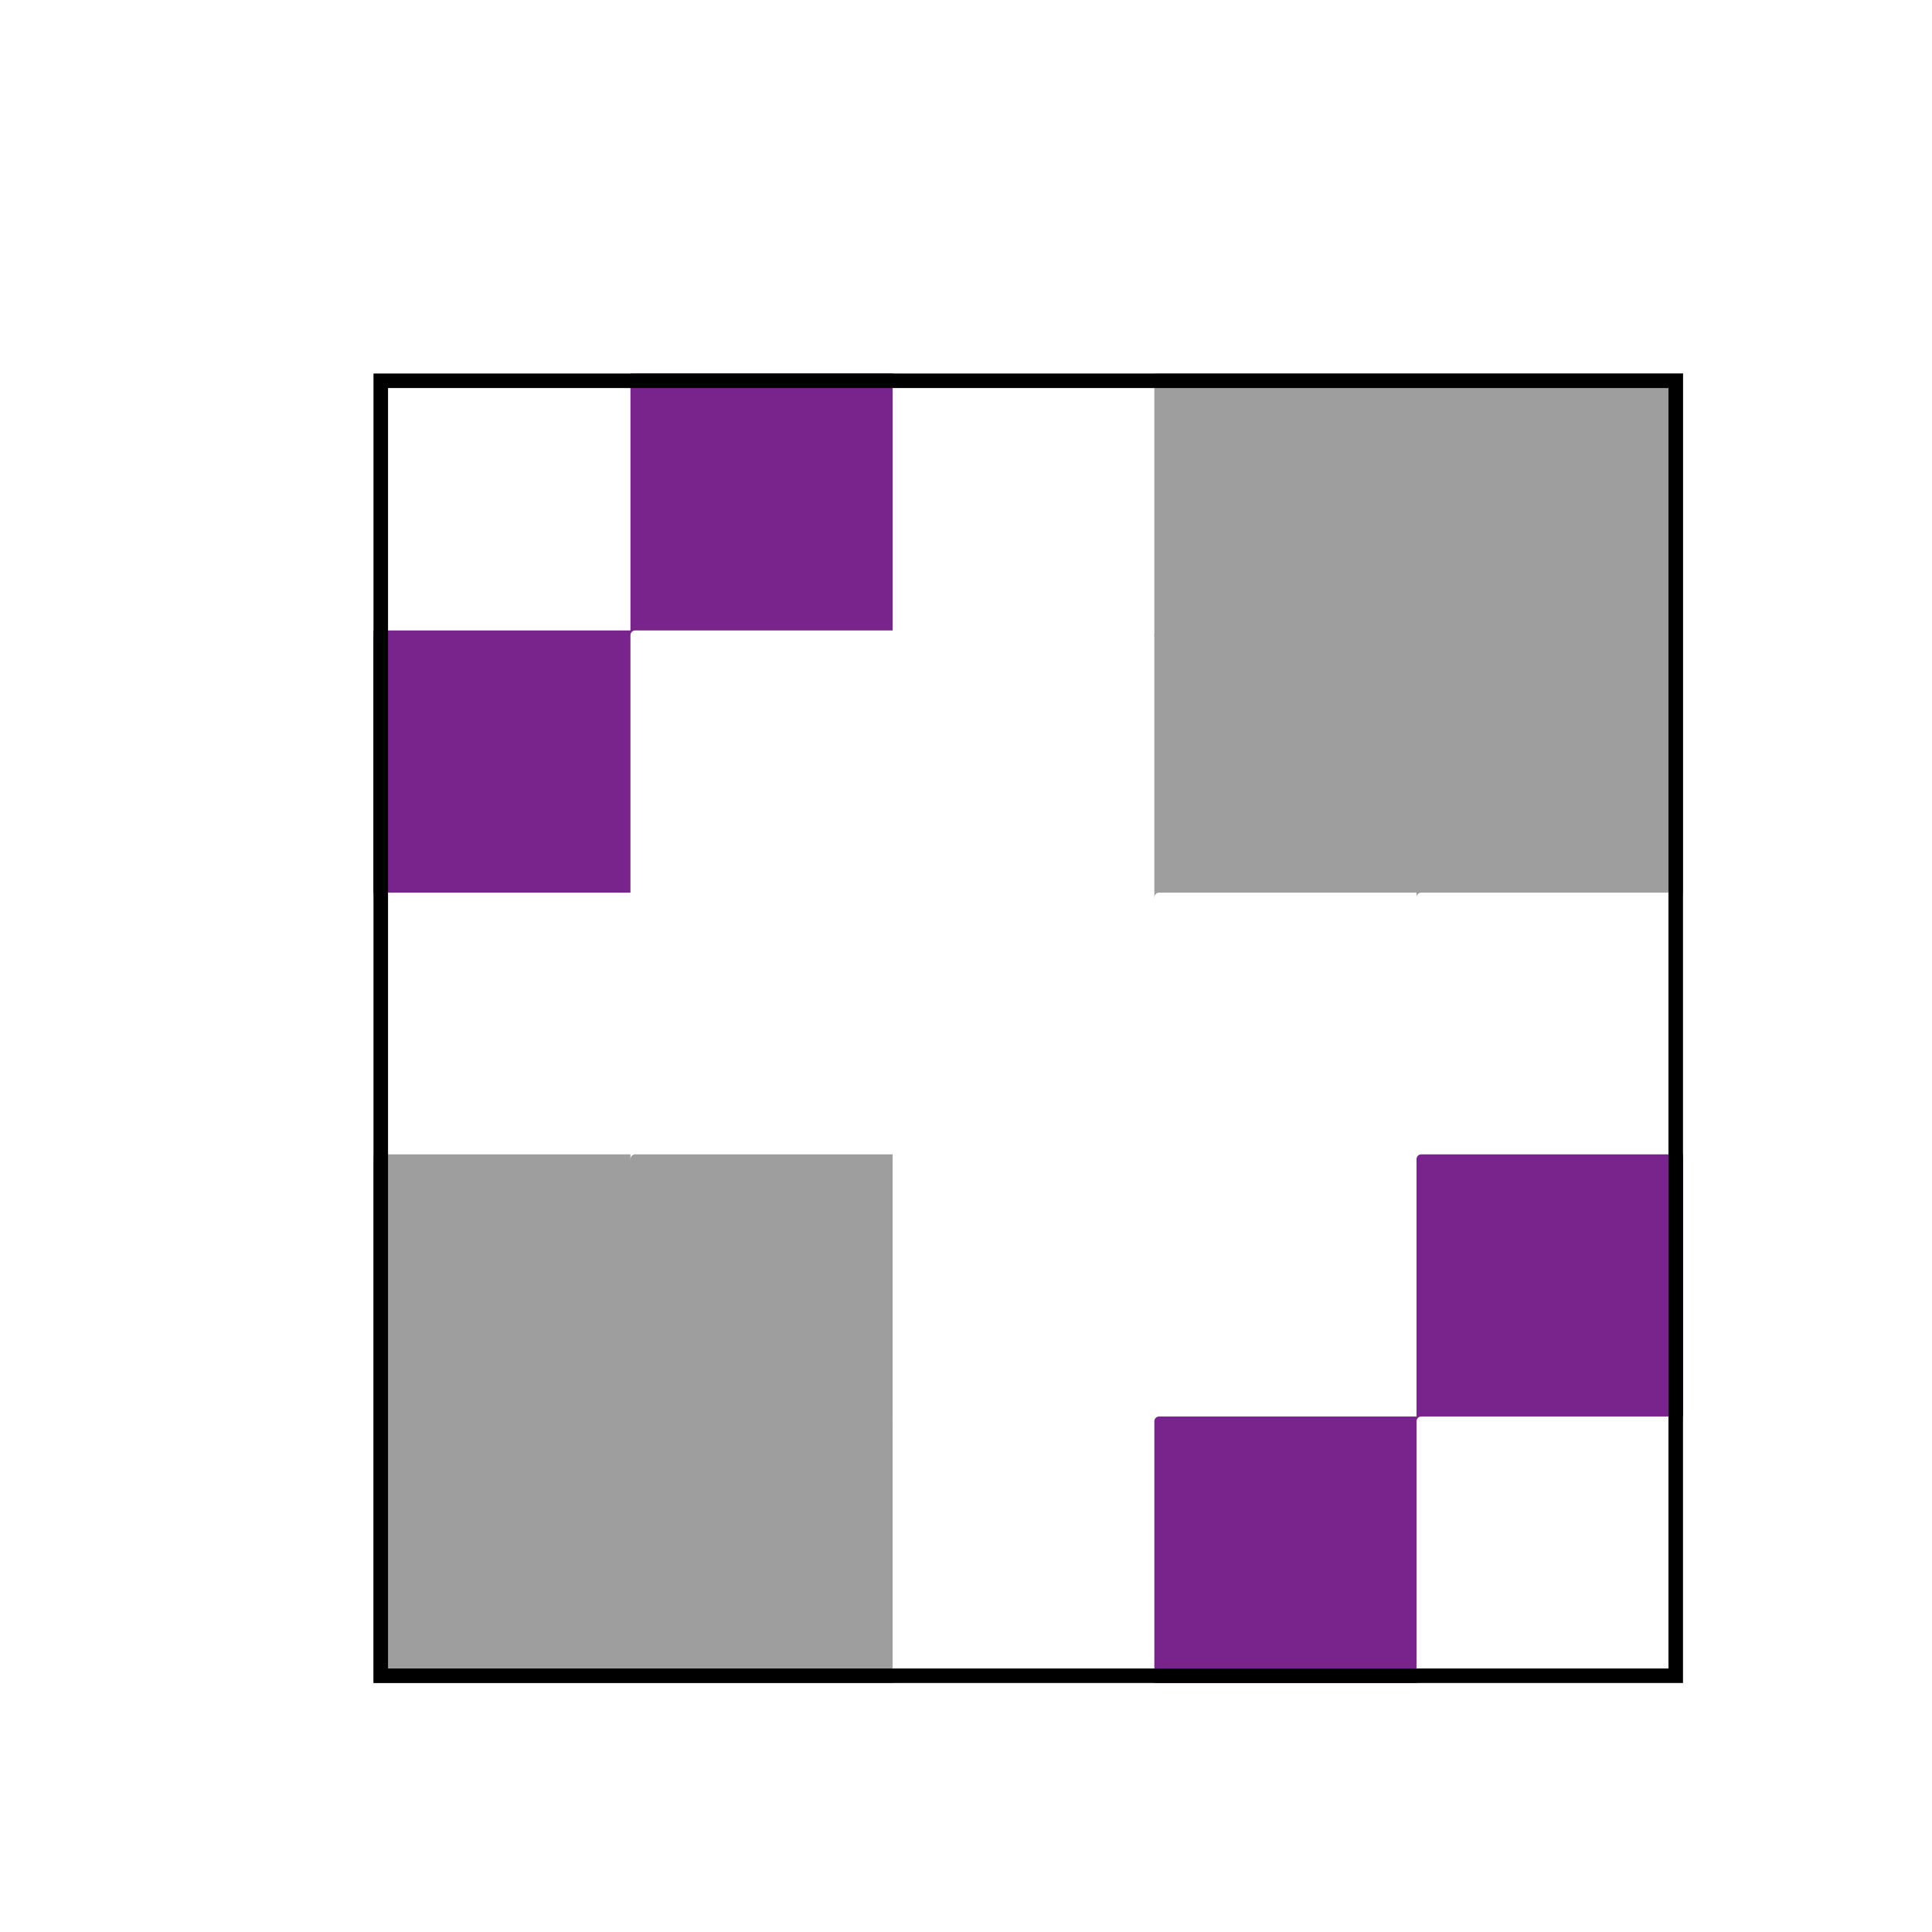
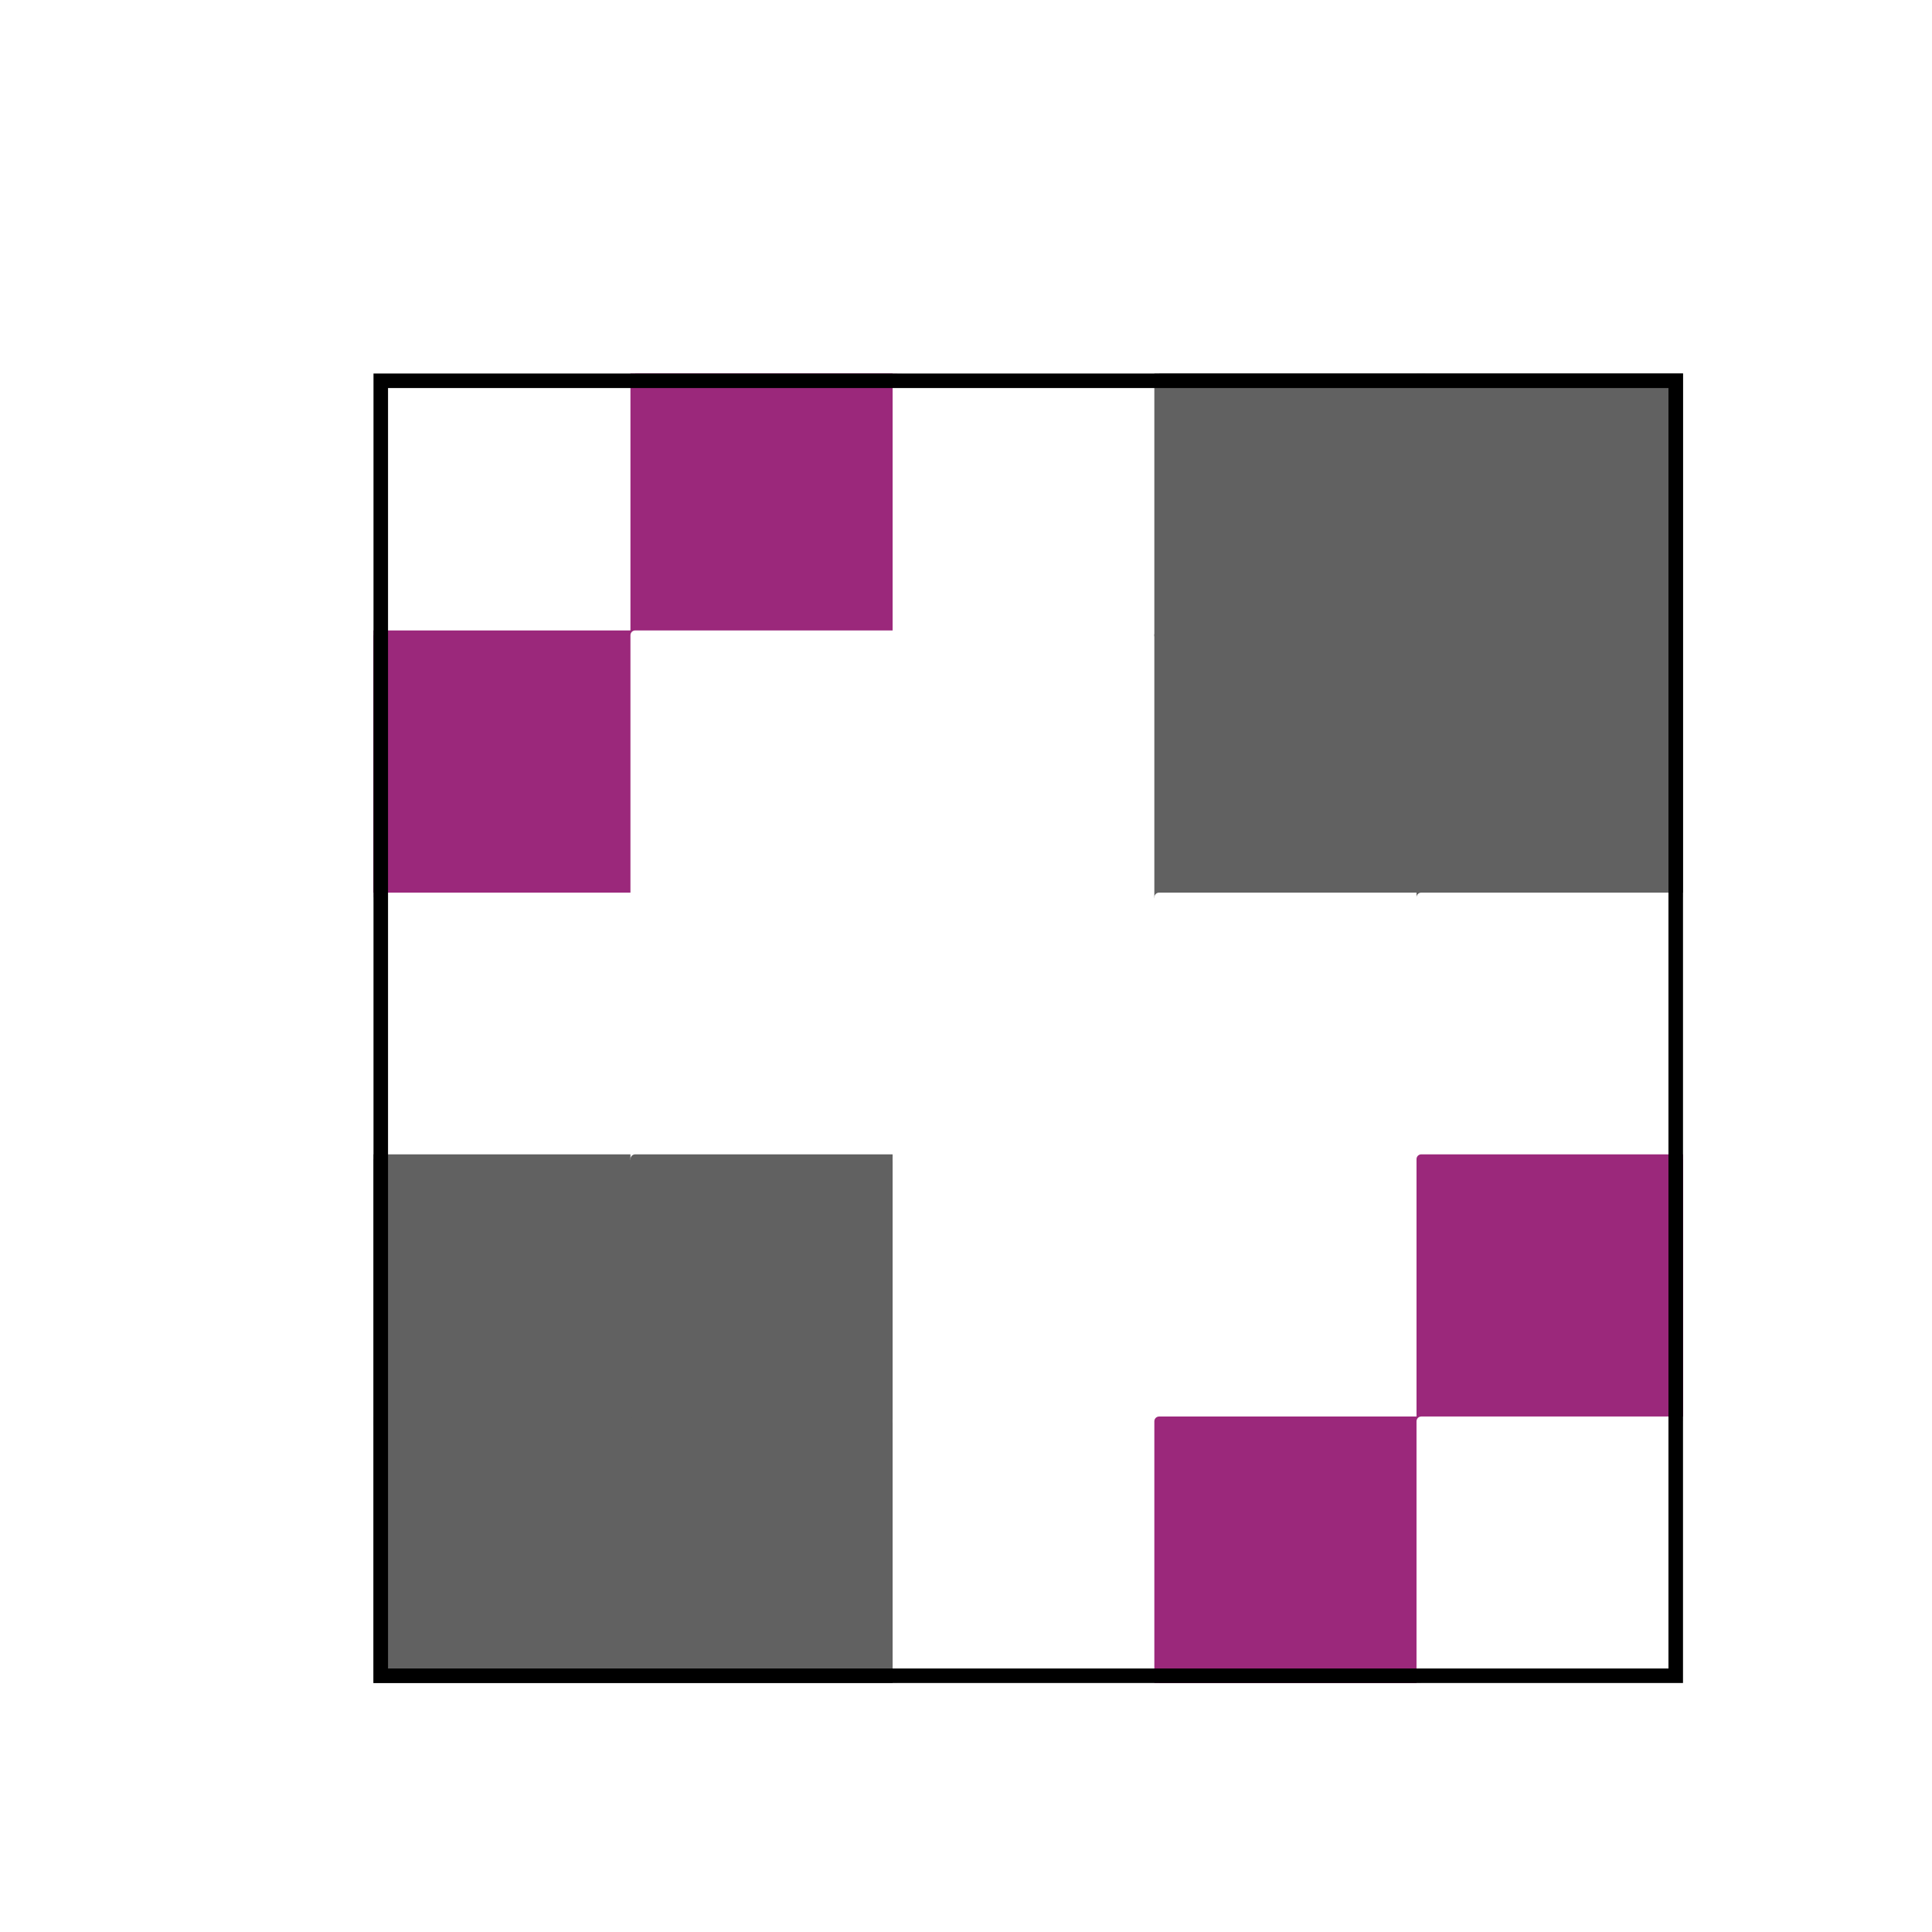
<svg xmlns="http://www.w3.org/2000/svg" viewBox="0 0 42.52 42.52">
  <defs>
    <style type="text/css">
    line, polyline, path, rect, circle {
      fill: none;
      stroke: #000000;
      stroke-linecap: round;
      stroke-linejoin: round;
      stroke-miterlimit: 10.00;
    }
  </style>
  </defs>
  <rect width="100%" height="100%" style="stroke: none; fill: #FFFFFF;" />
  <rect x="0.00" y="0.00" width="42.52" height="42.52" style="stroke-width: 1.07; stroke: #FFFFFF; fill: #FFFFFF;" />
  <defs>
    <clipPath id="cpOC4yMTkxOHwzNy4wNDAyfDM3LjA0MDJ8OC4yMTkxOA==">
      <rect x="8.22" y="8.22" width="28.82" height="28.82" />
    </clipPath>
  </defs>
  <rect x="8.22" y="8.22" width="28.82" height="28.82" style="stroke-width: 1.07; stroke: none; fill: #FFFFFF;" clip-path="url(#cpOC4yMTkxOHwzNy4wNDAyfDM3LjA0MDJ8OC4yMTkxOA==)" />
  <rect x="8.22" y="8.22" width="5.76" height="5.76" style="stroke-width: 0.21; stroke: #FFFFFF; stroke-linecap: butt; fill: #FFFFFF;" clip-path="url(#cpOC4yMTkxOHwzNy4wNDAyfDM3LjA0MDJ8OC4yMTkxOA==)" />
-   <rect x="8.22" y="13.98" width="5.76" height="5.76" style="stroke-width: 0.21; stroke: #79248C; stroke-linecap: butt; fill: #79248C;" clip-path="url(#cpOC4yMTkxOHwzNy4wNDAyfDM3LjA0MDJ8OC4yMTkxOA==)" />
+   <rect x="8.22" y="13.98" width="5.76" height="5.76" style="stroke-width: 0.21; stroke: #9B287B; stroke-linecap: butt; fill: #9B287B;" clip-path="url(#cpOC4yMTkxOHwzNy4wNDAyfDM3LjA0MDJ8OC4yMTkxOA==)" />
  <rect x="8.22" y="19.75" width="5.76" height="5.76" style="stroke-width: 0.21; stroke: #FFFFFF; stroke-linecap: butt; fill: #FFFFFF;" clip-path="url(#cpOC4yMTkxOHwzNy4wNDAyfDM3LjA0MDJ8OC4yMTkxOA==)" />
-   <rect x="8.22" y="25.51" width="5.76" height="5.76" style="stroke-width: 0.21; stroke: #9E9E9E; stroke-linecap: butt; fill: #9E9E9E;" clip-path="url(#cpOC4yMTkxOHwzNy4wNDAyfDM3LjA0MDJ8OC4yMTkxOA==)" />
-   <rect x="8.22" y="31.28" width="5.76" height="5.76" style="stroke-width: 0.21; stroke: #9E9E9E; stroke-linecap: butt; fill: #9E9E9E;" clip-path="url(#cpOC4yMTkxOHwzNy4wNDAyfDM3LjA0MDJ8OC4yMTkxOA==)" />
-   <rect x="13.98" y="8.22" width="5.76" height="5.76" style="stroke-width: 0.21; stroke: #79248C; stroke-linecap: butt; fill: #79248C;" clip-path="url(#cpOC4yMTkxOHwzNy4wNDAyfDM3LjA0MDJ8OC4yMTkxOA==)" />
+   <rect x="8.22" y="25.51" width="5.76" height="5.76" style="stroke-width: 0.21; stroke: #616161; stroke-linecap: butt; fill: #616161;" clip-path="url(#cpOC4yMTkxOHwzNy4wNDAyfDM3LjA0MDJ8OC4yMTkxOA==)" />
+   <rect x="8.22" y="31.28" width="5.76" height="5.76" style="stroke-width: 0.21; stroke: #616161; stroke-linecap: butt; fill: #616161;" clip-path="url(#cpOC4yMTkxOHwzNy4wNDAyfDM3LjA0MDJ8OC4yMTkxOA==)" />
+   <rect x="13.98" y="8.22" width="5.76" height="5.76" style="stroke-width: 0.21; stroke: #9B287B; stroke-linecap: butt; fill: #9B287B;" clip-path="url(#cpOC4yMTkxOHwzNy4wNDAyfDM3LjA0MDJ8OC4yMTkxOA==)" />
  <rect x="13.98" y="13.98" width="5.76" height="5.76" style="stroke-width: 0.21; stroke: #FFFFFF; stroke-linecap: butt; fill: #FFFFFF;" clip-path="url(#cpOC4yMTkxOHwzNy4wNDAyfDM3LjA0MDJ8OC4yMTkxOA==)" />
  <rect x="13.98" y="19.75" width="5.76" height="5.76" style="stroke-width: 0.21; stroke: #FFFFFF; stroke-linecap: butt; fill: #FFFFFF;" clip-path="url(#cpOC4yMTkxOHwzNy4wNDAyfDM3LjA0MDJ8OC4yMTkxOA==)" />
-   <rect x="13.98" y="25.51" width="5.76" height="5.76" style="stroke-width: 0.21; stroke: #9E9E9E; stroke-linecap: butt; fill: #9E9E9E;" clip-path="url(#cpOC4yMTkxOHwzNy4wNDAyfDM3LjA0MDJ8OC4yMTkxOA==)" />
-   <rect x="13.98" y="31.28" width="5.76" height="5.76" style="stroke-width: 0.21; stroke: #9E9E9E; stroke-linecap: butt; fill: #9E9E9E;" clip-path="url(#cpOC4yMTkxOHwzNy4wNDAyfDM3LjA0MDJ8OC4yMTkxOA==)" />
+   <rect x="13.98" y="25.51" width="5.76" height="5.76" style="stroke-width: 0.21; stroke: #616161; stroke-linecap: butt; fill: #616161;" clip-path="url(#cpOC4yMTkxOHwzNy4wNDAyfDM3LjA0MDJ8OC4yMTkxOA==)" />
+   <rect x="13.98" y="31.28" width="5.76" height="5.76" style="stroke-width: 0.21; stroke: #616161; stroke-linecap: butt; fill: #616161;" clip-path="url(#cpOC4yMTkxOHwzNy4wNDAyfDM3LjA0MDJ8OC4yMTkxOA==)" />
  <rect x="19.75" y="8.22" width="5.76" height="5.76" style="stroke-width: 0.21; stroke: #FFFFFF; stroke-linecap: butt; fill: #FFFFFF;" clip-path="url(#cpOC4yMTkxOHwzNy4wNDAyfDM3LjA0MDJ8OC4yMTkxOA==)" />
  <rect x="19.75" y="13.98" width="5.76" height="5.76" style="stroke-width: 0.21; stroke: #FFFFFF; stroke-linecap: butt; fill: #FFFFFF;" clip-path="url(#cpOC4yMTkxOHwzNy4wNDAyfDM3LjA0MDJ8OC4yMTkxOA==)" />
  <rect x="19.75" y="19.75" width="5.76" height="5.76" style="stroke-width: 0.21; stroke: #FFFFFF; stroke-linecap: butt; fill: #FFFFFF;" clip-path="url(#cpOC4yMTkxOHwzNy4wNDAyfDM3LjA0MDJ8OC4yMTkxOA==)" />
  <rect x="19.75" y="25.51" width="5.76" height="5.76" style="stroke-width: 0.21; stroke: #FFFFFF; stroke-linecap: butt; fill: #FFFFFF;" clip-path="url(#cpOC4yMTkxOHwzNy4wNDAyfDM3LjA0MDJ8OC4yMTkxOA==)" />
  <rect x="19.75" y="31.28" width="5.76" height="5.76" style="stroke-width: 0.21; stroke: #FFFFFF; stroke-linecap: butt; fill: #FFFFFF;" clip-path="url(#cpOC4yMTkxOHwzNy4wNDAyfDM3LjA0MDJ8OC4yMTkxOA==)" />
-   <rect x="25.51" y="8.22" width="5.76" height="5.76" style="stroke-width: 0.21; stroke: #9E9E9E; stroke-linecap: butt; fill: #9E9E9E;" clip-path="url(#cpOC4yMTkxOHwzNy4wNDAyfDM3LjA0MDJ8OC4yMTkxOA==)" />
-   <rect x="25.51" y="13.98" width="5.76" height="5.76" style="stroke-width: 0.21; stroke: #9E9E9E; stroke-linecap: butt; fill: #9E9E9E;" clip-path="url(#cpOC4yMTkxOHwzNy4wNDAyfDM3LjA0MDJ8OC4yMTkxOA==)" />
+   <rect x="25.51" y="8.22" width="5.76" height="5.76" style="stroke-width: 0.21; stroke: #616161; stroke-linecap: butt; fill: #616161;" clip-path="url(#cpOC4yMTkxOHwzNy4wNDAyfDM3LjA0MDJ8OC4yMTkxOA==)" />
+   <rect x="25.51" y="13.98" width="5.76" height="5.76" style="stroke-width: 0.21; stroke: #616161; stroke-linecap: butt; fill: #616161;" clip-path="url(#cpOC4yMTkxOHwzNy4wNDAyfDM3LjA0MDJ8OC4yMTkxOA==)" />
  <rect x="25.51" y="19.75" width="5.76" height="5.76" style="stroke-width: 0.21; stroke: #FFFFFF; stroke-linecap: butt; fill: #FFFFFF;" clip-path="url(#cpOC4yMTkxOHwzNy4wNDAyfDM3LjA0MDJ8OC4yMTkxOA==)" />
  <rect x="25.51" y="25.51" width="5.76" height="5.76" style="stroke-width: 0.21; stroke: #FFFFFF; stroke-linecap: butt; fill: #FFFFFF;" clip-path="url(#cpOC4yMTkxOHwzNy4wNDAyfDM3LjA0MDJ8OC4yMTkxOA==)" />
-   <rect x="25.51" y="31.28" width="5.76" height="5.76" style="stroke-width: 0.21; stroke: #79248C; stroke-linecap: butt; fill: #79248C;" clip-path="url(#cpOC4yMTkxOHwzNy4wNDAyfDM3LjA0MDJ8OC4yMTkxOA==)" />
-   <rect x="31.28" y="8.22" width="5.76" height="5.76" style="stroke-width: 0.21; stroke: #9E9E9E; stroke-linecap: butt; fill: #9E9E9E;" clip-path="url(#cpOC4yMTkxOHwzNy4wNDAyfDM3LjA0MDJ8OC4yMTkxOA==)" />
-   <rect x="31.28" y="13.98" width="5.76" height="5.76" style="stroke-width: 0.21; stroke: #9E9E9E; stroke-linecap: butt; fill: #9E9E9E;" clip-path="url(#cpOC4yMTkxOHwzNy4wNDAyfDM3LjA0MDJ8OC4yMTkxOA==)" />
+   <rect x="25.51" y="31.28" width="5.76" height="5.76" style="stroke-width: 0.21; stroke: #9B287B; stroke-linecap: butt; fill: #9B287B;" clip-path="url(#cpOC4yMTkxOHwzNy4wNDAyfDM3LjA0MDJ8OC4yMTkxOA==)" />
+   <rect x="31.28" y="8.22" width="5.76" height="5.76" style="stroke-width: 0.21; stroke: #616161; stroke-linecap: butt; fill: #616161;" clip-path="url(#cpOC4yMTkxOHwzNy4wNDAyfDM3LjA0MDJ8OC4yMTkxOA==)" />
+   <rect x="31.28" y="13.98" width="5.76" height="5.76" style="stroke-width: 0.21; stroke: #616161; stroke-linecap: butt; fill: #616161;" clip-path="url(#cpOC4yMTkxOHwzNy4wNDAyfDM3LjA0MDJ8OC4yMTkxOA==)" />
  <rect x="31.28" y="19.75" width="5.76" height="5.76" style="stroke-width: 0.21; stroke: #FFFFFF; stroke-linecap: butt; fill: #FFFFFF;" clip-path="url(#cpOC4yMTkxOHwzNy4wNDAyfDM3LjA0MDJ8OC4yMTkxOA==)" />
-   <rect x="31.28" y="25.51" width="5.76" height="5.76" style="stroke-width: 0.21; stroke: #79248C; stroke-linecap: butt; fill: #79248C;" clip-path="url(#cpOC4yMTkxOHwzNy4wNDAyfDM3LjA0MDJ8OC4yMTkxOA==)" />
+   <rect x="31.28" y="25.51" width="5.76" height="5.76" style="stroke-width: 0.21; stroke: #9B287B; stroke-linecap: butt; fill: #9B287B;" clip-path="url(#cpOC4yMTkxOHwzNy4wNDAyfDM3LjA0MDJ8OC4yMTkxOA==)" />
  <rect x="31.28" y="31.28" width="5.76" height="5.76" style="stroke-width: 0.21; stroke: #FFFFFF; stroke-linecap: butt; fill: #FFFFFF;" clip-path="url(#cpOC4yMTkxOHwzNy4wNDAyfDM3LjA0MDJ8OC4yMTkxOA==)" />
  <rect x="8.22" y="8.22" width="28.82" height="28.82" style="stroke-width: 0.64;" clip-path="url(#cpOC4yMTkxOHwzNy4wNDAyfDM3LjA0MDJ8OC4yMTkxOA==)" />
  <defs>
    <clipPath id="cpMHw0Mi41MTk3fDQyLjUxOTd8MA==">
      <rect x="0.00" y="0.00" width="42.52" height="42.52" />
    </clipPath>
  </defs>
</svg>
